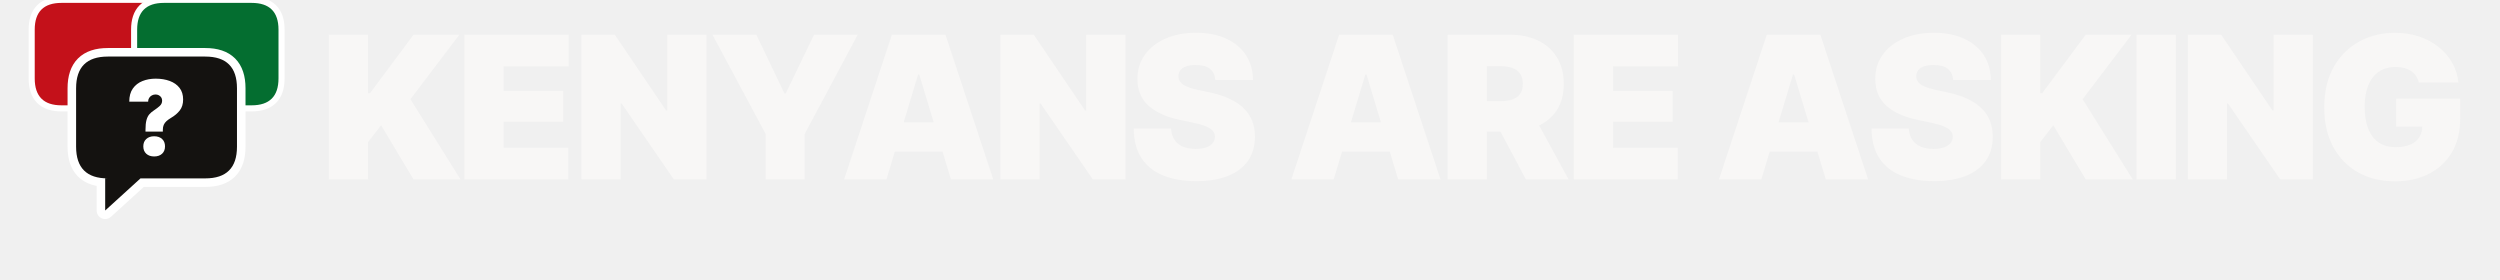
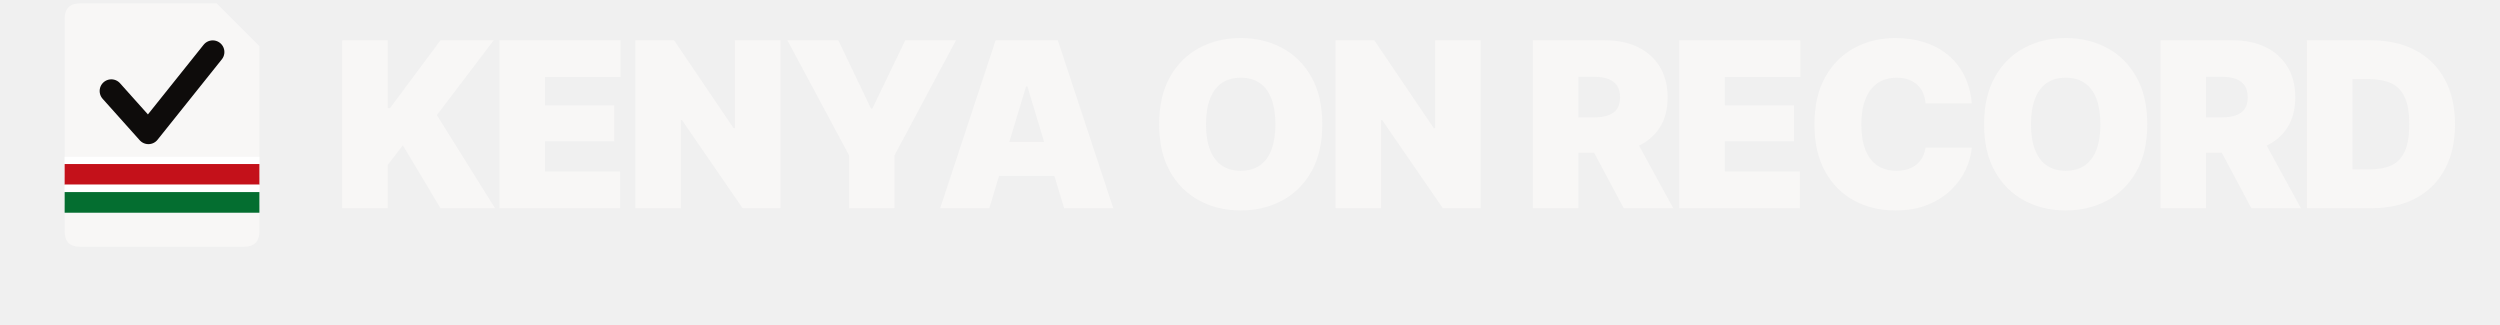
- <svg xmlns="http://www.w3.org/2000/svg" viewBox="0 0 1728 193" width="1728" height="193">
-   <path d="M42.5,2.0 H103.2 Q121.7,2.0 121.7,20.5 V54.2 Q121.7,72.8 103.2,72.8 H42.5 Q24.0,72.8 24.0,54.2 V20.5 Q24.0,2.0 42.5,2.0 Z" fill="#FFFFFF" stroke="#FFFFFF" stroke-width="8.4" stroke-linejoin="round" />
-   <path d="M42.5,2.0 H103.2 Q121.7,2.0 121.7,20.5 V54.2 Q121.7,72.8 103.2,72.8 H42.5 Q24.0,72.8 24.0,54.2 V20.5 Q24.0,2.0 42.5,2.0 Z" fill="#C4111A" />
-   <path d="M113.3,2.0 H173.9 Q192.5,2.0 192.5,20.5 V54.2 Q192.5,72.8 173.9,72.8 H113.3 Q94.8,72.8 94.8,54.2 V20.5 Q94.8,2.0 113.3,2.0 Z" fill="#FFFFFF" stroke="#FFFFFF" stroke-width="8.4" stroke-linejoin="round" />
-   <path d="M113.3,2.0 H173.9 Q192.5,2.0 192.5,20.5 V54.2 Q192.5,72.8 173.9,72.8 H113.3 Q94.8,72.8 94.8,54.2 V20.5 Q94.8,2.0 113.3,2.0 Z" fill="#046E30" />
-   <path d="M74.5,39.1 H141.9 Q163.8,39.1 163.8,61.0 V101.4 Q163.8,123.3 141.9,123.3 H97.1 L72.7,145.5 L72.7,123.3 H74.5 Q52.6,123.3 52.6,101.4 V61.0 Q52.6,39.1 74.5,39.1 Z" fill="#FFFFFF" stroke="#FFFFFF" stroke-width="11.8" stroke-linejoin="round" />
-   <path d="M74.5,39.1 H141.9 Q163.8,39.1 163.8,61.0 V101.4 Q163.8,123.3 141.9,123.3 H97.1 L72.7,145.5 L72.7,123.3 H74.5 Q52.6,123.3 52.6,101.4 V61.0 Q52.6,39.1 74.5,39.1 Z" fill="#141210" />
-   <path d="M100.563 90.964V89.773Q100.563 85.566 101.229 83.06Q101.895 80.554 103.192 79.047Q104.489 77.539 106.381 76.312Q108.8 74.7 110.43 73.21Q112.06 71.721 112.06 69.582Q112.06 68.285 111.446 67.339Q110.833 66.393 109.799 65.849Q108.765 65.306 107.503 65.306Q106.136 65.306 104.962 65.937Q103.787 66.568 103.086 67.69Q102.385 68.811 102.385 70.283H89.346Q89.346 64.675 91.835 61.17Q94.323 57.665 98.477 56.017Q102.631 54.37 107.573 54.37Q113.041 54.37 117.335 55.964Q121.629 57.559 124.1 60.749Q126.572 63.939 126.572 68.741Q126.572 73.403 124.241 76.365Q121.91 79.327 118.159 81.5Q116.336 82.587 115.074 83.726Q113.812 84.865 113.182 86.302Q112.551 87.74 112.551 89.773V90.964ZM106.557 108.14Q103.157 108.14 101.106 106.265Q99.055 104.39 99.055 101.165Q99.055 97.94 101.106 96.065Q103.157 94.189 106.557 94.189Q109.992 94.189 112.025 96.065Q114.058 97.94 114.058 101.165Q114.058 104.39 112.025 106.265Q109.992 108.14 106.557 108.14Z" fill="#FFFFFF" />
-   <path d="M227.31 124.0V24.0H254.425V64.403H255.767L285.834 24.0H317.512L283.686 68.564L318.317 124.0H285.834L263.418 86.55L254.425 98.228V124.0ZM320.97 124.0V24.0H393.05V45.879H348.084V62.792H389.292V84.134H348.084V102.121H392.782V124.0ZM488.32 24.0V124.0H465.77L429.662 71.517H428.991V124.0H401.877V24.0H424.964L460.4 76.349H461.206V24.0ZM492.449 24.0H522.784L542.247 64.671H543.053L562.65 24.0H592.851L556.207 92.591V124.0H529.227V92.591ZM612.712 124.0H583.45L616.47 24.0H653.517L686.537 124.0H657.276L635.396 51.517H634.591ZM607.343 84.537H662.376V104.805H607.343ZM777.915 24.0V124.0H755.364L719.257 71.517H718.586V124.0H691.472V24.0H714.559L749.995 76.349H750.8V24.0ZM826.876 125.208Q813.855 125.208 804.157 121.349Q794.459 117.49 789.09 109.436Q783.721 101.383 783.654 88.832H809.426Q809.694 93.396 811.741 96.55Q813.788 99.705 817.513 101.315Q821.238 102.926 826.473 102.926Q830.835 102.926 833.788 101.852Q836.741 100.779 838.251 98.866Q839.761 96.953 839.761 94.47Q839.761 92.188 838.319 90.477Q836.876 88.765 833.587 87.356Q830.298 85.946 824.728 84.805L814.661 82.658Q801.439 79.839 793.822 73.027Q786.204 66.215 786.204 54.47Q786.204 44.94 791.372 37.792Q796.54 30.644 805.634 26.651Q814.728 22.658 826.607 22.658Q838.755 22.658 847.58 26.718Q856.406 30.779 861.204 38.128Q866.003 45.477 866.07 55.275H840.03Q839.694 50.376 836.439 47.658Q833.184 44.94 826.607 44.94Q822.446 44.94 819.761 45.913Q817.077 46.886 815.802 48.631Q814.527 50.376 814.527 52.591Q814.527 54.94 815.902 56.718Q817.278 58.497 820.265 59.805Q823.251 61.114 827.949 62.121L836.137 63.866Q844.392 65.611 850.332 68.497Q856.272 71.383 860.063 75.242Q863.855 79.101 865.634 83.933Q867.412 88.765 867.412 94.47Q867.412 104.336 862.547 111.215Q857.681 118.094 848.621 121.651Q839.56 125.208 826.876 125.208ZM921.845 124.0H892.583L925.603 24.0H962.65L995.67 124.0H966.408L944.529 51.517H943.724ZM916.476 84.537H971.509V104.805H916.476ZM1000.604 124.0V24.0H1043.692Q1054.833 24.0 1063.188 28.06Q1071.544 32.121 1076.208 39.738Q1080.873 47.356 1080.873 57.96Q1080.873 68.698 1076.108 76.081Q1071.343 83.463 1062.752 87.221Q1054.161 90.98 1042.752 90.98H1016.98V69.906H1037.249Q1042.081 69.906 1045.504 68.698Q1048.927 67.49 1050.739 64.872Q1052.551 62.255 1052.551 57.96Q1052.551 53.664 1050.739 50.98Q1048.927 48.295 1045.504 47.02Q1042.081 45.745 1037.249 45.745H1027.719V124.0ZM1054.698 124.0 1030.269 78.094H1059.128L1084.229 124.0ZM1087.821 124.0V24.0H1159.901V45.879H1114.935V62.792H1156.143V84.134H1114.935V102.121H1159.633V124.0ZM1217.421 124.0H1188.159L1221.179 24.0H1258.226L1291.246 124.0H1261.984L1240.105 51.517H1239.3ZM1212.051 84.537H1267.085V104.805H1212.051ZM1336.851 125.208Q1323.831 125.208 1314.133 121.349Q1304.435 117.49 1299.066 109.436Q1293.697 101.383 1293.63 88.832H1319.402Q1319.67 93.396 1321.717 96.55Q1323.764 99.705 1327.489 101.315Q1331.214 102.926 1336.449 102.926Q1340.811 102.926 1343.764 101.852Q1346.717 100.779 1348.227 98.866Q1349.737 96.953 1349.737 94.47Q1349.737 92.188 1348.294 90.477Q1346.851 88.765 1343.563 87.356Q1340.274 85.946 1334.704 84.805L1324.637 82.658Q1311.415 79.839 1303.798 73.027Q1296.18 66.215 1296.18 54.47Q1296.18 44.94 1301.348 37.792Q1306.516 30.644 1315.61 26.651Q1324.704 22.658 1336.583 22.658Q1348.731 22.658 1357.556 26.718Q1366.382 30.779 1371.18 38.128Q1375.979 45.477 1376.046 55.275H1350.006Q1349.67 50.376 1346.415 47.658Q1343.16 44.94 1336.583 44.94Q1332.422 44.94 1329.737 45.913Q1327.053 46.886 1325.778 48.631Q1324.502 50.376 1324.502 52.591Q1324.502 54.94 1325.878 56.718Q1327.254 58.497 1330.241 59.805Q1333.227 61.114 1337.925 62.121L1346.113 63.866Q1354.368 65.611 1360.308 68.497Q1366.247 71.383 1370.039 75.242Q1373.831 79.101 1375.61 83.933Q1377.388 88.765 1377.388 94.47Q1377.388 104.336 1372.523 111.215Q1367.657 118.094 1358.596 121.651Q1349.536 125.208 1336.851 125.208ZM1383.128 124.0V24.0H1410.242V64.403H1411.584L1441.651 24.0H1473.329L1439.504 68.564L1474.135 124.0H1441.651L1419.235 86.55L1410.242 98.228V124.0ZM1503.901 24.0V124.0H1476.787V24.0ZM1598.634 24.0V124.0H1576.084L1539.976 71.517H1539.305V124.0H1512.191V24.0H1535.278L1570.715 76.349H1571.52V24.0ZM1655.515 125.342Q1640.951 125.342 1629.91 119.134Q1618.87 112.926 1612.696 101.45Q1606.521 89.973 1606.521 74.201Q1606.521 57.691 1613.132 46.181Q1619.743 34.671 1630.817 28.664Q1641.89 22.658 1655.38 22.658Q1664.239 22.658 1671.857 25.174Q1679.474 27.691 1685.38 32.322Q1691.286 36.953 1694.877 43.228Q1698.468 49.503 1699.273 57.02H1671.89Q1671.286 54.47 1669.91 52.456Q1668.535 50.443 1666.488 49.067Q1664.441 47.691 1661.79 46.987Q1659.139 46.282 1655.917 46.282Q1649.139 46.282 1644.306 49.537Q1639.474 52.792 1636.957 58.966Q1634.441 65.141 1634.441 73.799Q1634.441 82.591 1636.857 88.832Q1639.273 95.074 1644.004 98.396Q1648.736 101.718 1655.783 101.718Q1661.957 101.718 1666.085 99.906Q1670.212 98.094 1672.259 94.772Q1674.306 91.45 1674.306 86.953L1679.004 87.49H1656.186V68.161H1700.481V81.987Q1700.481 95.678 1694.709 105.376Q1688.937 115.074 1678.77 120.208Q1668.602 125.342 1655.515 125.342Z" fill="#F8F7F6" />
+ <svg xmlns="http://www.w3.org/2000/svg" viewBox="0 0 1489 193" width="1489" height="193">
+   <path d="M47.8,2.0 H129.0 L154.5,27.5 V137.7 Q154.5,147.0 145.2,147.0 H47.8 Q38.5,147.0 38.5,137.7 V11.3 Q38.5,2.0 47.8,2.0 Z" fill="#F8F7F6" />
+   <rect x="38.5" y="93.4" width="116.0" height="12.3" fill="#FFFFFF" />
+   <rect x="38.5" y="97.7" width="116.0" height="12.3" fill="#C4111A" />
+   <rect x="38.5" y="110.0" width="116.0" height="12.3" fill="#FFFFFF" />
+   <rect x="38.5" y="114.4" width="116.0" height="12.3" fill="#046E30" />
+   <path d="M66.3,54.2 L88.4,78.9 L126.7,31.0" fill="none" stroke="#0E0C0B" stroke-width="13.9" stroke-linecap="round" stroke-linejoin="round" />
+   <path d="M203.832 124.0V24.0H230.946V64.403H232.289L262.356 24.0H294.034L260.208 68.564L294.839 124.0H262.356L239.94 86.55L230.946 98.228V124.0ZM297.491 124.0V24.0H369.572V45.879H324.605V62.792H365.813V84.134H324.605V102.121H369.303V124.0ZM464.842 24.0V124.0H442.291L406.184 71.517H405.513V124.0H378.399V24.0H401.486L436.922 76.349H437.728V24.0ZM468.97 24.0H499.306L518.769 64.671H519.574L539.172 24.0H569.373L532.729 92.591V124.0H505.749V92.591ZM589.234 124.0H559.972L592.992 24.0H630.039L663.059 124.0H633.797L611.918 51.517H611.113ZM583.864 84.537H638.898V104.805H583.864ZM738.968 125.342Q725.344 125.342 714.303 119.436Q703.263 113.53 696.82 102.087Q690.377 90.644 690.377 74.067Q690.377 57.356 696.82 45.879Q703.263 34.403 714.303 28.53Q725.344 22.658 738.968 22.658Q752.592 22.658 763.599 28.53Q774.605 34.403 781.082 45.879Q787.558 57.356 787.558 74.067Q787.558 90.711 781.082 102.154Q774.605 113.597 763.599 119.47Q752.592 125.342 738.968 125.342ZM738.968 101.718Q745.746 101.718 750.344 98.53Q754.941 95.342 757.29 89.168Q759.639 82.993 759.639 74.067Q759.639 65.074 757.29 58.866Q754.941 52.658 750.344 49.47Q745.746 46.282 738.968 46.282Q732.256 46.282 727.659 49.47Q723.062 52.658 720.679 58.866Q718.297 65.074 718.297 74.067Q718.297 82.993 720.679 89.168Q723.062 95.342 727.659 98.53Q732.256 101.718 738.968 101.718ZM881.889 24.0V124.0H859.338L823.231 71.517H822.56V124.0H795.446V24.0H818.533L853.969 76.349H854.774V24.0ZM912.965 124.0V24.0H956.052Q967.193 24.0 975.549 28.06Q983.905 32.121 988.569 39.738Q993.234 47.356 993.234 57.96Q993.234 68.698 988.468 76.081Q983.703 83.463 975.113 87.221Q966.522 90.98 955.113 90.98H929.341V69.906H949.609Q954.442 69.906 957.864 68.698Q961.287 67.49 963.099 64.872Q964.911 62.255 964.911 57.96Q964.911 53.664 963.099 50.98Q961.287 48.295 957.864 47.02Q954.442 45.745 949.609 45.745H940.079V124.0ZM967.059 124.0 942.63 78.094H971.489L996.589 124.0ZM1000.181 124.0V24.0H1072.262V45.879H1027.295V62.792H1068.503V84.134H1027.295V102.121H1071.993V124.0ZM1128.874 125.342Q1115.183 125.342 1104.277 119.436Q1093.37 113.53 1087.028 102.087Q1080.686 90.644 1080.686 74.067Q1080.686 57.356 1087.129 45.879Q1093.572 34.403 1104.511 28.53Q1115.451 22.658 1128.874 22.658Q1138.337 22.658 1146.323 25.242Q1154.31 27.826 1160.317 32.826Q1166.323 37.826 1169.948 45.04Q1173.572 52.255 1174.377 61.584H1146.86Q1146.592 58.161 1145.35 55.342Q1144.109 52.523 1141.928 50.51Q1139.746 48.497 1136.693 47.389Q1133.639 46.282 1129.679 46.282Q1122.901 46.282 1118.169 49.604Q1113.438 52.926 1111.021 59.134Q1108.605 65.342 1108.605 74.067Q1108.605 83.195 1111.089 89.369Q1113.572 95.544 1118.236 98.631Q1122.901 101.718 1129.545 101.718Q1133.303 101.718 1136.256 100.779Q1139.209 99.839 1141.424 98.027Q1143.639 96.215 1145.015 93.664Q1146.391 91.114 1146.86 87.893H1174.377Q1173.907 94.268 1170.854 100.879Q1167.8 107.49 1162.129 113.027Q1156.458 118.564 1148.169 121.953Q1139.881 125.342 1128.874 125.342ZM1230.318 125.342Q1216.694 125.342 1205.654 119.436Q1194.613 113.53 1188.17 102.087Q1181.728 90.644 1181.728 74.067Q1181.728 57.356 1188.17 45.879Q1194.613 34.403 1205.654 28.53Q1216.694 22.658 1230.318 22.658Q1243.942 22.658 1254.949 28.53Q1265.956 34.403 1272.432 45.879Q1278.909 57.356 1278.909 74.067Q1278.909 90.711 1272.432 102.154Q1265.956 113.597 1254.949 119.47Q1243.942 125.342 1230.318 125.342ZM1230.318 101.718Q1237.097 101.718 1241.694 98.53Q1246.291 95.342 1248.64 89.168Q1250.989 82.993 1250.989 74.067Q1250.989 65.074 1248.64 58.866Q1246.291 52.658 1241.694 49.47Q1237.097 46.282 1230.318 46.282Q1223.607 46.282 1219.009 49.47Q1214.412 52.658 1212.03 58.866Q1209.647 65.074 1209.647 74.067Q1209.647 82.993 1212.03 89.168Q1214.412 95.342 1219.009 98.53Q1223.607 101.718 1230.318 101.718ZM1286.796 124.0V24.0H1329.883Q1341.024 24.0 1349.38 28.06Q1357.736 32.121 1362.4 39.738Q1367.064 47.356 1367.064 57.96Q1367.064 68.698 1362.299 76.081Q1357.534 83.463 1348.944 87.221Q1340.353 90.98 1328.944 90.98H1303.172V69.906H1323.44Q1328.272 69.906 1331.695 68.698Q1335.118 67.49 1336.93 64.872Q1338.742 62.255 1338.742 57.96Q1338.742 53.664 1336.93 50.98Q1335.118 48.295 1331.695 47.02Q1328.272 45.745 1323.44 45.745H1313.91V124.0ZM1340.89 124.0 1316.46 78.094H1345.319L1370.42 124.0ZM1412.536 124.0H1385.153V100.913H1411.462Q1418.911 100.913 1424.18 98.564Q1429.448 96.215 1432.2 90.342Q1434.952 84.47 1434.952 74.067Q1434.952 63.597 1432.166 57.725Q1429.381 51.852 1423.945 49.47Q1418.509 47.087 1410.656 47.087H1384.75V24.0H1412.133Q1427.569 24.0 1438.777 30.007Q1449.985 36.013 1456.093 47.221Q1462.2 58.43 1462.2 74.067Q1462.2 89.638 1456.126 100.846Q1450.052 112.054 1438.911 118.027Q1427.77 124.0 1412.536 124.0ZM1401.126 24.0V124.0H1374.012V24.0Z" fill="#F8F7F6" />
</svg>
